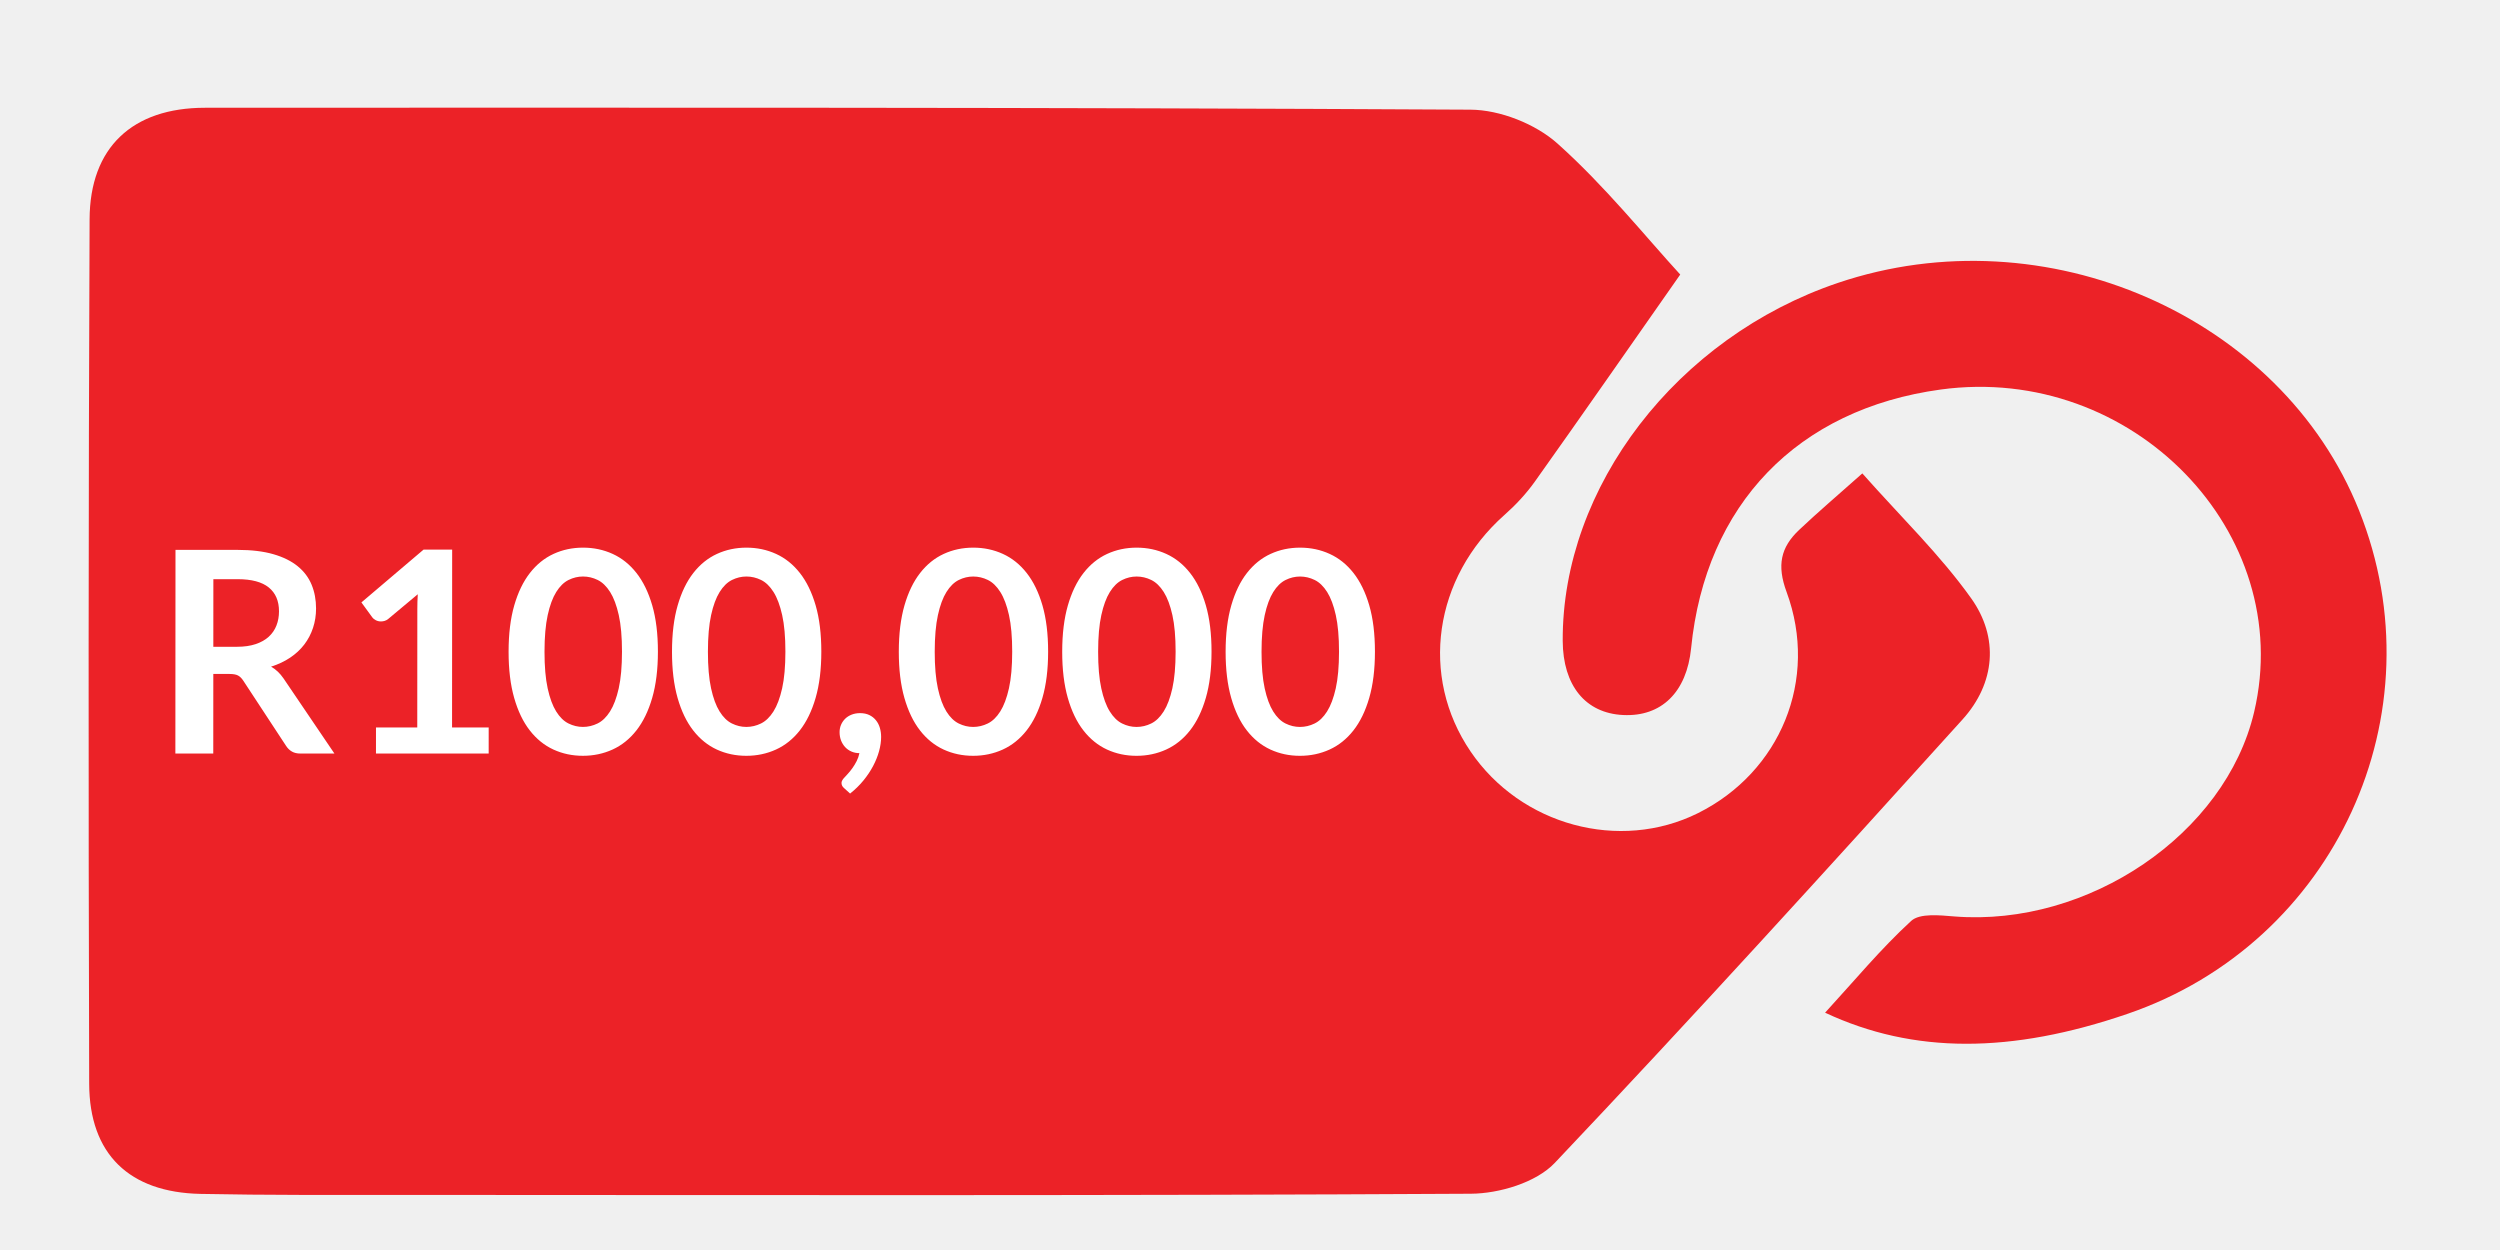
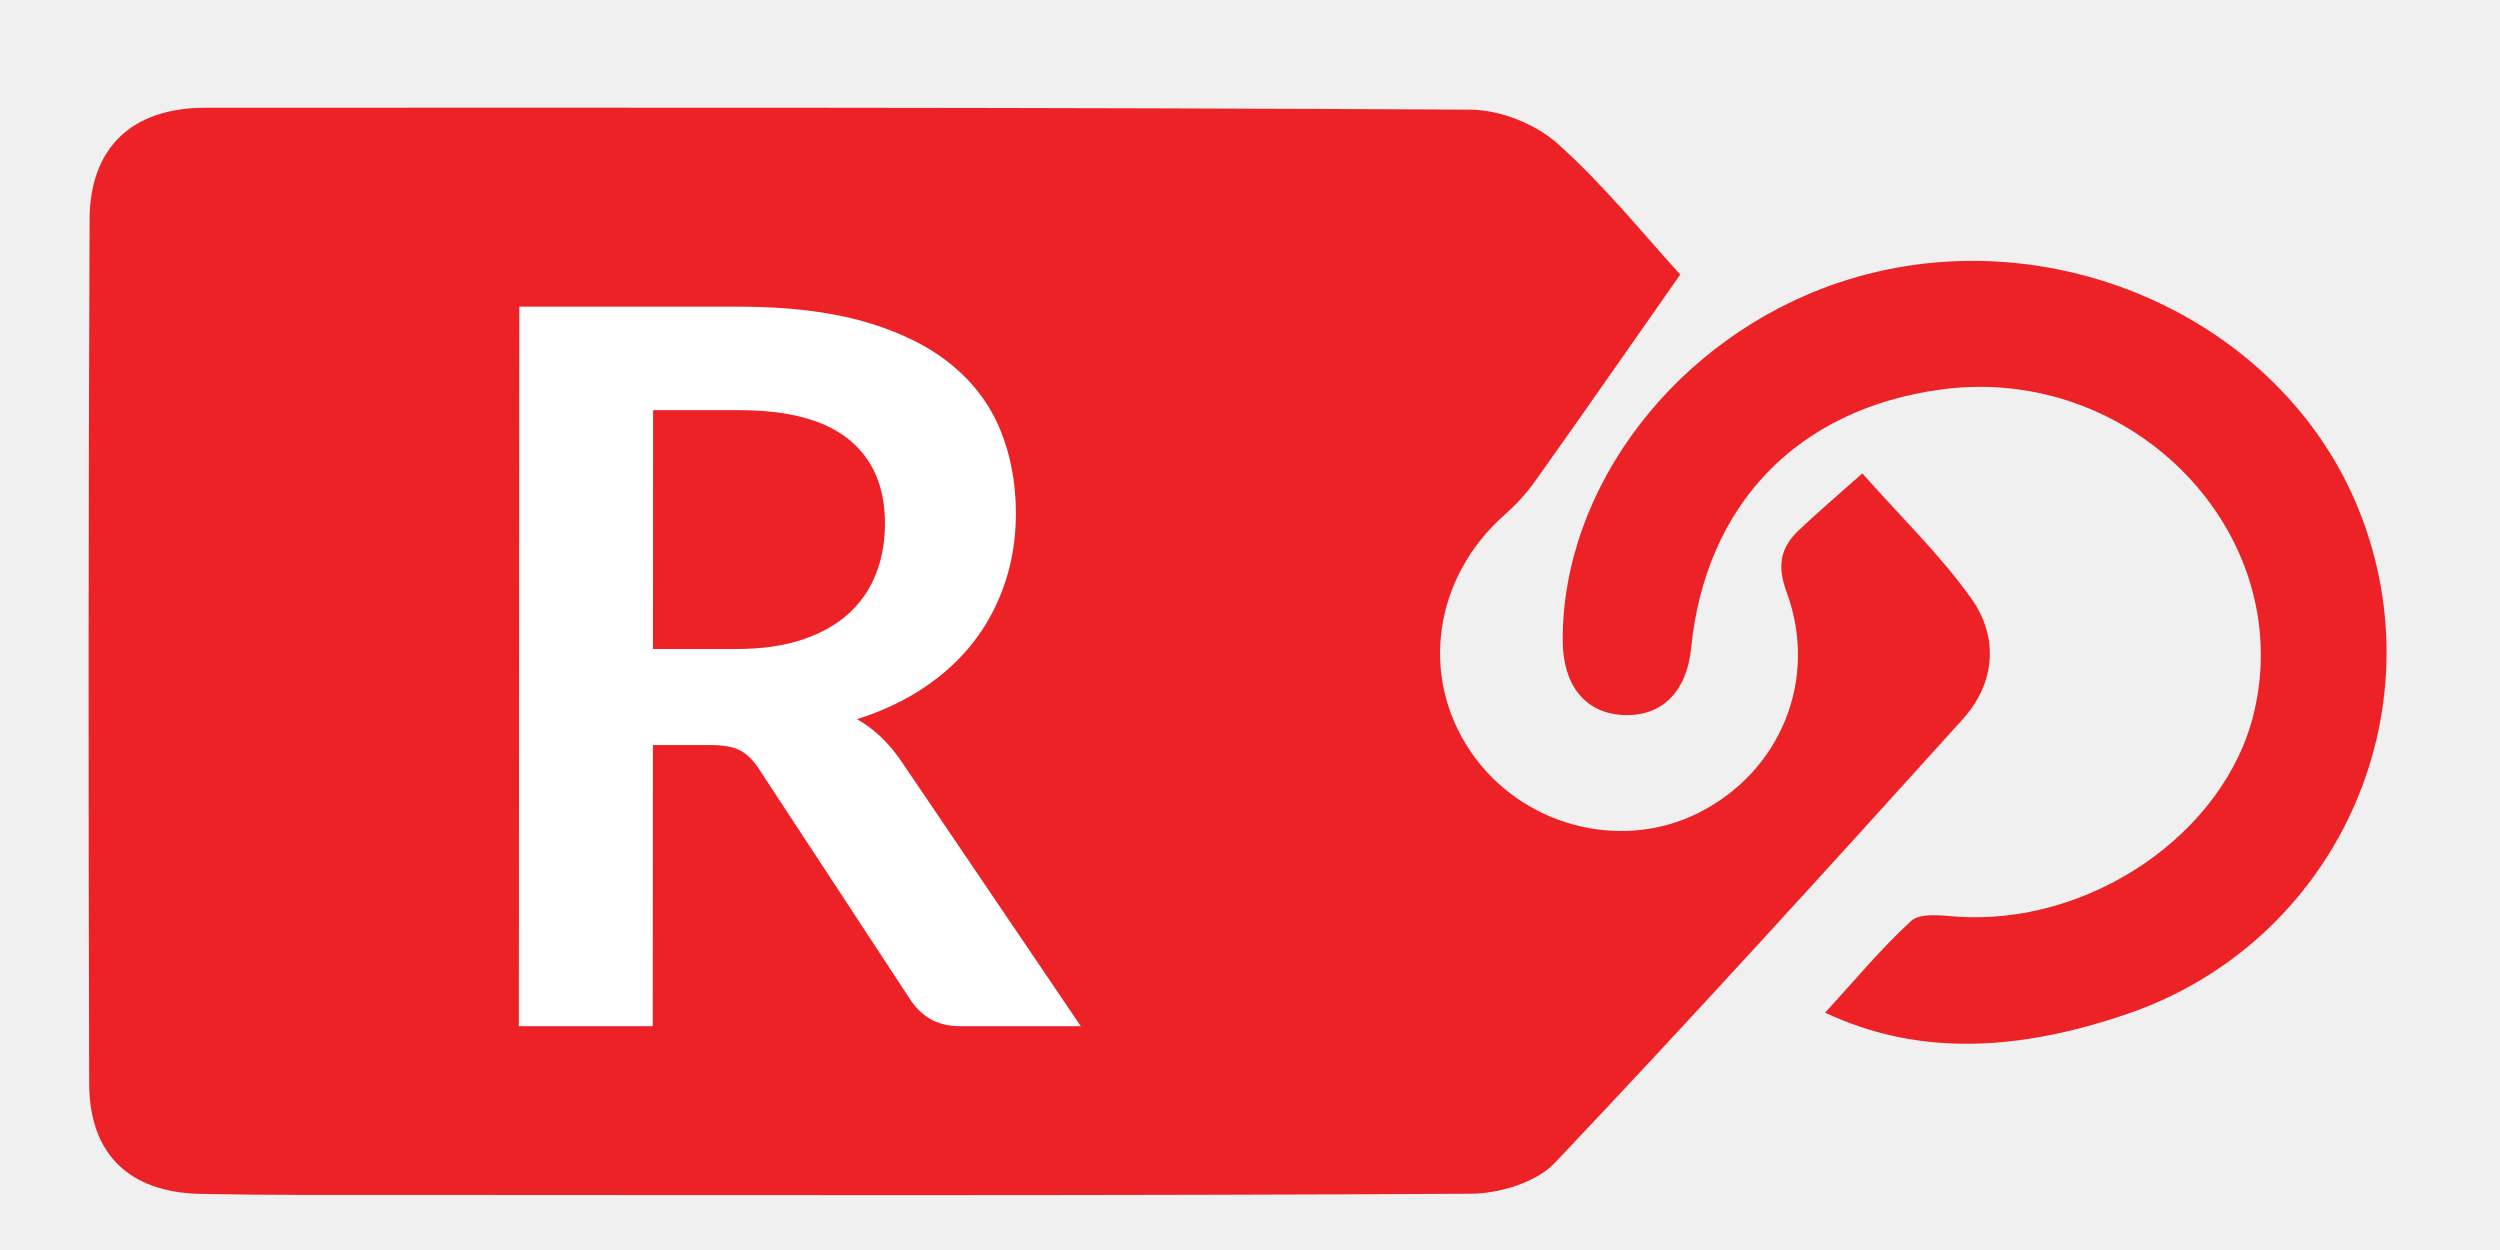
<svg xmlns="http://www.w3.org/2000/svg" width="376" height="188" viewBox="0 0 376 188">
  <path fill-rule="evenodd" clip-rule="evenodd" fill="#EC2227" d="M252.707 41.292c-7.742 11.049-14.738 21.121-21.842 31.106-1.316 1.855-2.911 3.564-4.616 5.07-10.606 9.415-12.765 24.249-5.073 35.558 7.549 11.113 22.412 15.141 34.21 9.266 12.348-6.158 18.181-20.054 13.318-33.254-1.484-4.01-.892-6.704 1.865-9.322 2.851-2.697 5.848-5.244 9.526-8.516 5.812 6.564 11.709 12.24 16.375 18.794 4.188 5.883 3.628 12.75-1.295 18.202-20.257 22.422-40.567 44.777-61.346 66.714-2.793 2.943-8.334 4.603-12.611 4.627-53.643.307-107.275.196-160.925.178-10.05 0-20.101.05-30.14-.153-10.695-.218-16.714-5.969-16.739-16.582-.128-43.329-.118-86.668.061-130.011.043-10.806 6.443-16.757 17.353-16.761 63.439-.021 126.875-.071 190.312.286 4.445.018 9.821 2.144 13.129 5.116 7.107 6.357 13.151 13.909 18.438 19.682zM274.494 152.309c4.367-4.759 8.373-9.604 12.947-13.803 1.295-1.188 4.32-.849 6.514-.67 20.143 1.58 40.735-12.397 45.062-30.728 6.379-27.018-18.326-52.455-47.135-48.523-21.541 2.946-35.381 17.289-37.539 38.912-.663 6.6-4.455 10.328-10.229 10.042-5.658-.271-9.047-4.435-9.082-11.149-.111-23.172 17.185-45.662 41.405-53.846 31.163-10.535 66.65 4.955 78.359 34.21 12.237 30.557-3.589 65.009-34.781 75.715-17.533 6.018-32.224 6.072-45.521-.16z" />
-   <g fill="#fff">
-     <path d="M32.082 101.364l-.007 11.968h-5.699l.018-30.629h9.343c2.09 0 3.88.216 5.371.646 1.49.431 2.711 1.034 3.665 1.812.953.776 1.651 1.705 2.096 2.785.444 1.081.667 2.27.666 3.569 0 1.031-.153 2.005-.458 2.923-.305.918-.743 1.751-1.315 2.5-.572.749-1.279 1.405-2.12 1.97-.841.565-1.798 1.017-2.872 1.355.72.41 1.341.996 1.863 1.758l7.664 11.312h-5.127c-.495 0-.915-.099-1.261-.297-.346-.198-.639-.48-.878-.848l-6.436-9.807c-.24-.367-.504-.628-.794-.784-.29-.155-.717-.233-1.282-.233h-2.437zm.002-4.088h3.56c1.073 0 2.009-.134 2.808-.402.798-.268 1.455-.639 1.971-1.112.515-.473.901-1.035 1.155-1.684.255-.649.383-1.363.383-2.14 0-1.553-.511-2.746-1.534-3.58-1.024-.833-2.588-1.25-4.693-1.25h-3.644l-.006 10.168zM56.548 109.414h6.208l.011-17.856c0-.692.022-1.419.065-2.182l-4.409 3.686c-.184.155-.371.261-.562.317-.191.057-.378.085-.562.085-.283 0-.54-.06-.773-.18-.233-.12-.406-.257-.519-.413l-1.651-2.267 9.348-7.943h4.301l-.016 26.753h5.509l-.002 3.918h-16.95l.002-3.918zM98.95 98.019c-.001 2.669-.289 4.988-.862 6.958-.573 1.97-1.366 3.598-2.376 4.883-1.011 1.285-2.205 2.242-3.583 2.87-1.377.628-2.864.942-4.46.942s-3.075-.314-4.438-.942c-1.363-.628-2.545-1.585-3.547-2.87-1.003-1.285-1.786-2.913-2.349-4.883-.564-1.97-.845-4.289-.843-6.958.001-2.683.285-5.006.852-6.969.566-1.962 1.351-3.586 2.354-4.872 1.003-1.285 2.187-2.242 3.551-2.87 1.363-.628 2.843-.943 4.439-.943s3.083.314 4.459.943c1.377.629 2.57 1.586 3.579 2.871 1.009 1.285 1.8 2.909 2.371 4.872.57 1.962.855 4.285.853 6.968zm-5.403 0c.001-2.217-.16-4.053-.484-5.508-.324-1.455-.758-2.612-1.301-3.474-.543-.861-1.168-1.465-1.874-1.811-.706-.346-1.44-.519-2.203-.519-.749 0-1.472.173-2.172.519-.699.346-1.318.95-1.855 1.811-.538.862-.965 2.02-1.284 3.474s-.479 3.291-.48 5.507.157 4.053.474 5.507c.317 1.455.743 2.612 1.279 3.474.536.862 1.154 1.465 1.853 1.811.699.346 1.422.519 2.171.519.763 0 1.498-.173 2.204-.519.707-.346 1.332-.949 1.876-1.811.544-.861.979-2.019 1.306-3.474.325-1.453.489-3.289.49-5.506zM123.527 98.02c-.001 2.669-.289 4.988-.862 6.958-.573 1.97-1.366 3.598-2.376 4.883-1.011 1.285-2.205 2.242-3.583 2.87-1.377.628-2.864.942-4.46.942s-3.075-.314-4.438-.942c-1.363-.628-2.545-1.585-3.547-2.87-1.003-1.285-1.786-2.913-2.349-4.883-.564-1.97-.845-4.289-.843-6.958.001-2.683.285-5.006.852-6.969.566-1.962 1.351-3.586 2.354-4.872 1.003-1.285 2.187-2.242 3.551-2.87 1.363-.628 2.843-.943 4.439-.943s3.083.314 4.459.943c1.377.629 2.57 1.586 3.579 2.871 1.009 1.285 1.8 2.909 2.371 4.872.57 1.962.854 4.284.853 6.968zm-5.403 0c.001-2.217-.16-4.053-.484-5.507-.324-1.455-.758-2.613-1.301-3.475-.543-.861-1.168-1.465-1.874-1.811-.706-.346-1.44-.519-2.203-.519-.749 0-1.472.173-2.172.519-.699.346-1.318.95-1.855 1.811-.538.862-.965 2.02-1.284 3.474s-.479 3.291-.48 5.507.157 4.053.474 5.507c.317 1.455.743 2.612 1.279 3.474.536.862 1.154 1.465 1.853 1.811.699.346 1.422.519 2.171.519.763 0 1.498-.173 2.204-.519.707-.346 1.332-.949 1.876-1.811.544-.861.979-2.019 1.306-3.473.325-1.455.489-3.291.49-5.507zM126.273 110.114c0-.395.074-.766.223-1.112.148-.346.357-.649.625-.911.268-.261.594-.466.975-.614.381-.148.798-.222 1.25-.222.537 0 1.003.095 1.398.286.395.191.727.452.995.784s.466.713.592 1.144c.127.431.19.886.19 1.366 0 .678-.104 1.391-.309 2.14-.206.748-.506 1.497-.902 2.245s-.884 1.476-1.463 2.182c-.58.706-1.244 1.355-1.993 1.949l-.911-.826c-.254-.212-.381-.473-.381-.784 0-.113.039-.24.117-.381s.173-.268.286-.381l.573-.625c.226-.248.452-.53.678-.847.226-.318.435-.664.625-1.038.191-.375.329-.773.415-1.197-.438 0-.841-.081-1.208-.244-.367-.162-.682-.385-.942-.667-.261-.282-.465-.614-.614-.995-.145-.383-.219-.8-.219-1.252zM157.638 98.02c-.001 2.669-.289 4.988-.862 6.958-.573 1.97-1.366 3.598-2.376 4.883-1.011 1.285-2.205 2.242-3.583 2.87-1.377.628-2.864.942-4.46.942s-3.075-.314-4.438-.942c-1.363-.629-2.545-1.585-3.547-2.871-1.003-1.285-1.786-2.913-2.349-4.883-.564-1.97-.845-4.289-.843-6.958.001-2.683.285-5.006.852-6.969.566-1.962 1.351-3.586 2.354-4.872 1.003-1.285 2.187-2.242 3.551-2.87 1.363-.628 2.843-.943 4.439-.943s3.083.314 4.459.943c1.377.628 2.57 1.585 3.579 2.87 1.009 1.285 1.8 2.909 2.371 4.872.569 1.964.854 4.287.853 6.97zm-5.403 0c.001-2.217-.16-4.053-.484-5.507-.324-1.455-.758-2.612-1.301-3.474-.543-.861-1.168-1.465-1.874-1.811-.706-.346-1.44-.519-2.203-.519-.749 0-1.472.173-2.172.519-.699.346-1.318.95-1.855 1.811-.538.861-.965 2.019-1.284 3.474s-.479 3.291-.48 5.507.157 4.053.474 5.507c.317 1.455.743 2.612 1.279 3.474.536.862 1.154 1.465 1.853 1.811.699.346 1.422.519 2.171.519.763 0 1.498-.173 2.204-.519.707-.346 1.332-.949 1.876-1.811.544-.861.979-2.019 1.306-3.474.325-1.454.488-3.29.49-5.507zM182.214 98.021c-.001 2.669-.289 4.988-.862 6.958-.573 1.97-1.366 3.598-2.376 4.883-1.011 1.285-2.205 2.242-3.583 2.87-1.377.628-2.864.942-4.46.942s-3.075-.314-4.438-.942c-1.363-.629-2.545-1.585-3.547-2.871-1.003-1.285-1.786-2.913-2.349-4.883-.564-1.97-.845-4.289-.843-6.958.001-2.683.285-5.006.852-6.969.566-1.962 1.351-3.586 2.354-4.872 1.003-1.285 2.187-2.242 3.551-2.87 1.363-.628 2.843-.943 4.439-.943s3.083.314 4.459.943c1.377.628 2.57 1.585 3.579 2.87 1.009 1.285 1.8 2.909 2.371 4.872.57 1.964.855 4.286.853 6.97zm-5.402 0c.001-2.217-.16-4.053-.484-5.507-.324-1.455-.758-2.612-1.301-3.474-.543-.861-1.168-1.465-1.874-1.811-.706-.346-1.44-.519-2.203-.519-.749 0-1.472.173-2.172.519-.699.346-1.318.95-1.855 1.811-.538.862-.965 2.019-1.284 3.474s-.479 3.291-.48 5.507.157 4.053.474 5.507c.317 1.455.743 2.613 1.279 3.474.536.862 1.154 1.465 1.853 1.811.699.346 1.422.519 2.171.519.763 0 1.498-.173 2.204-.519.707-.346 1.332-.949 1.876-1.811.544-.861.979-2.019 1.306-3.474.324-1.455.488-3.291.49-5.507zM206.791 98.021c-.001 2.669-.289 4.988-.862 6.958-.573 1.97-1.366 3.598-2.376 4.883-1.011 1.285-2.205 2.242-3.583 2.87-1.377.628-2.864.942-4.46.942s-3.075-.314-4.438-.942c-1.363-.629-2.545-1.585-3.547-2.871-1.003-1.285-1.786-2.913-2.349-4.883-.564-1.97-.845-4.289-.843-6.958.001-2.683.285-5.006.852-6.969.566-1.962 1.351-3.586 2.354-4.872 1.003-1.285 2.187-2.242 3.551-2.87 1.363-.628 2.843-.943 4.439-.943s3.083.314 4.459.943c1.377.628 2.57 1.585 3.579 2.87 1.009 1.285 1.8 2.909 2.371 4.872.57 1.964.854 4.287.853 6.97zm-5.403 0c.001-2.217-.16-4.053-.484-5.507-.324-1.455-.758-2.612-1.301-3.474-.543-.861-1.168-1.465-1.874-1.811-.706-.346-1.44-.519-2.203-.519-.749 0-1.472.173-2.172.519-.699.346-1.318.95-1.855 1.811-.538.862-.965 2.019-1.284 3.474s-.479 3.291-.48 5.507.157 4.053.474 5.507c.317 1.455.743 2.613 1.279 3.474.536.862 1.154 1.465 1.853 1.811.699.346 1.422.519 2.171.519.763 0 1.498-.173 2.204-.519.707-.346 1.332-.949 1.876-1.811.544-.861.979-2.019 1.306-3.474.325-1.454.489-3.29.49-5.507z" />
-   </g>
+   <path fill="#fff" d="M98.198 112.053l-.025 42.283h-20.137l.064-108.215h33.012c7.385 0 13.71.762 18.975 2.283 5.264 1.522 9.58 3.655 12.947 6.398 3.367 2.745 5.835 6.025 7.405 9.842s2.353 8.021 2.351 12.61c-.002 3.642-.541 7.085-1.616 10.328-1.076 3.244-2.623 6.187-4.646 8.83-2.022 2.645-4.52 4.965-7.489 6.96-2.971 1.996-6.353 3.592-10.146 4.79 2.544 1.448 4.738 3.518 6.584 6.211l27.074 39.964h-18.115c-1.747 0-3.231-.349-4.453-1.048-1.223-.698-2.258-1.695-3.105-2.993l-22.736-34.65c-.848-1.297-1.784-2.22-2.805-2.769-1.023-.548-2.533-.823-4.528-.823l-8.611-.001zm.008-14.444h12.576c3.792 0 7.099-.474 9.919-1.422 2.819-.946 5.14-2.256 6.963-3.928 1.822-1.671 3.184-3.654 4.083-5.95.899-2.294 1.35-4.814 1.352-7.559.003-5.488-1.804-9.703-5.42-12.647-3.617-2.943-9.143-4.416-16.578-4.416h-12.875l-.02 35.922z" />
</svg>
